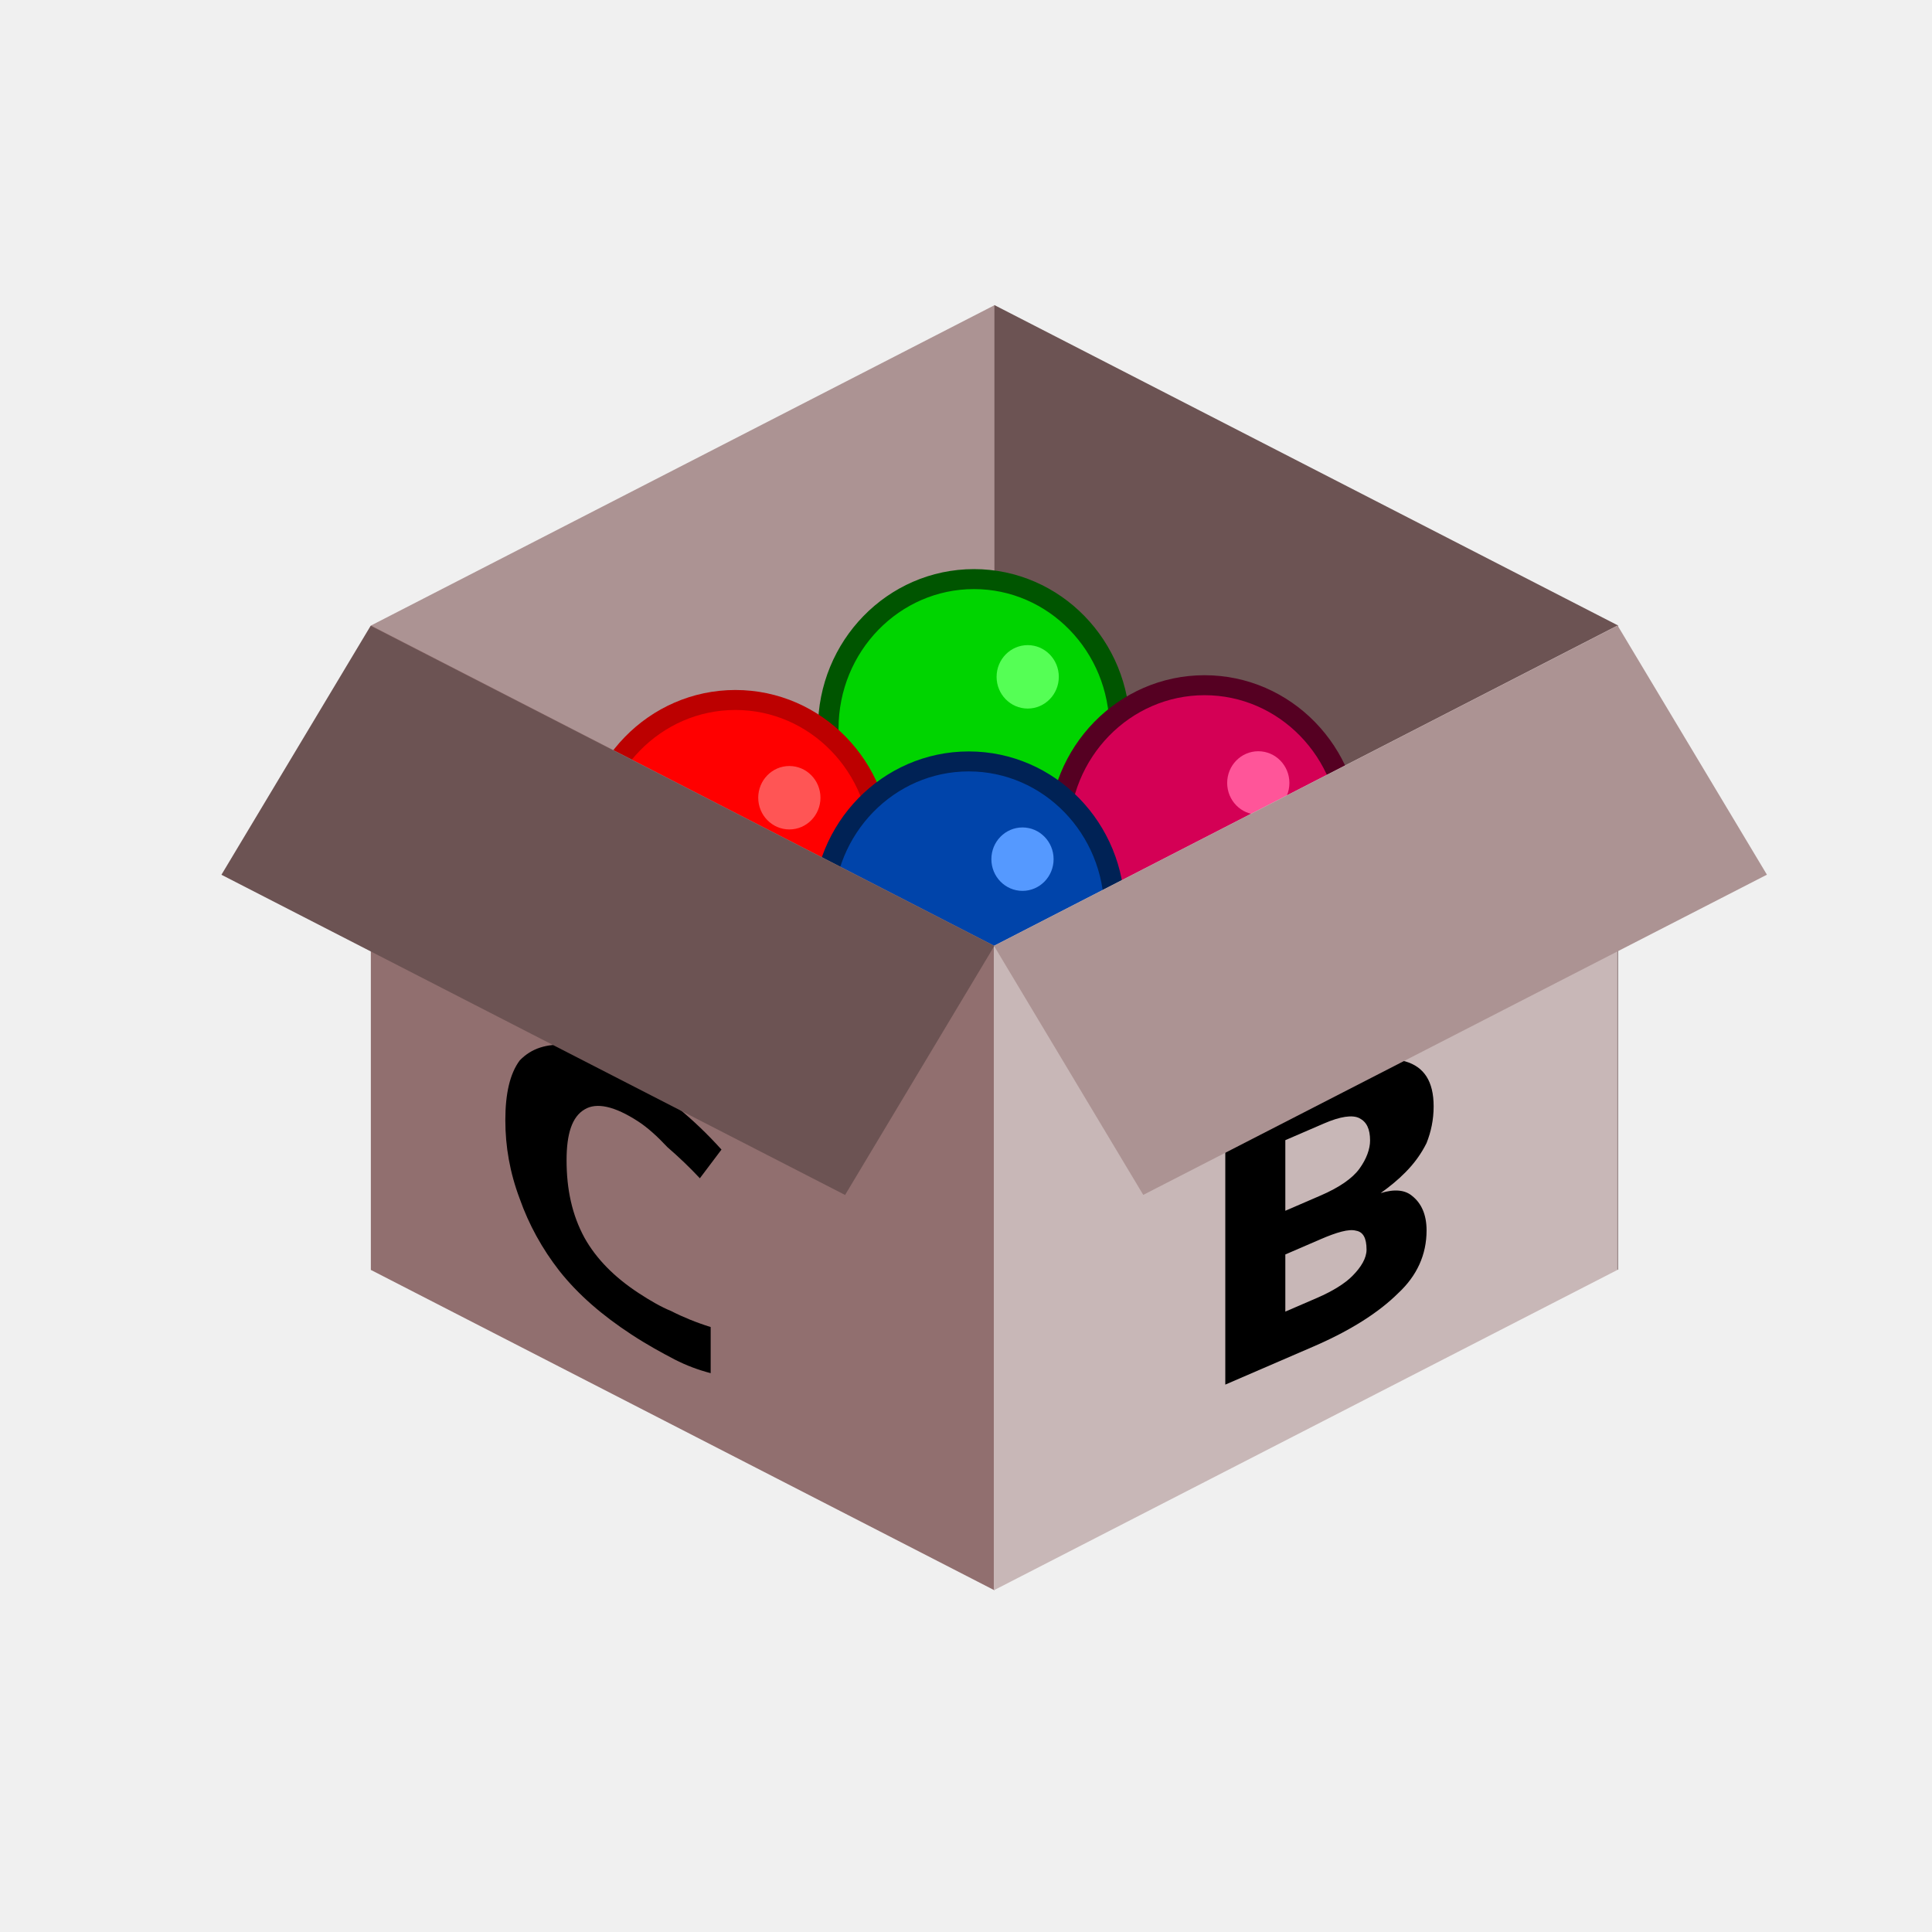
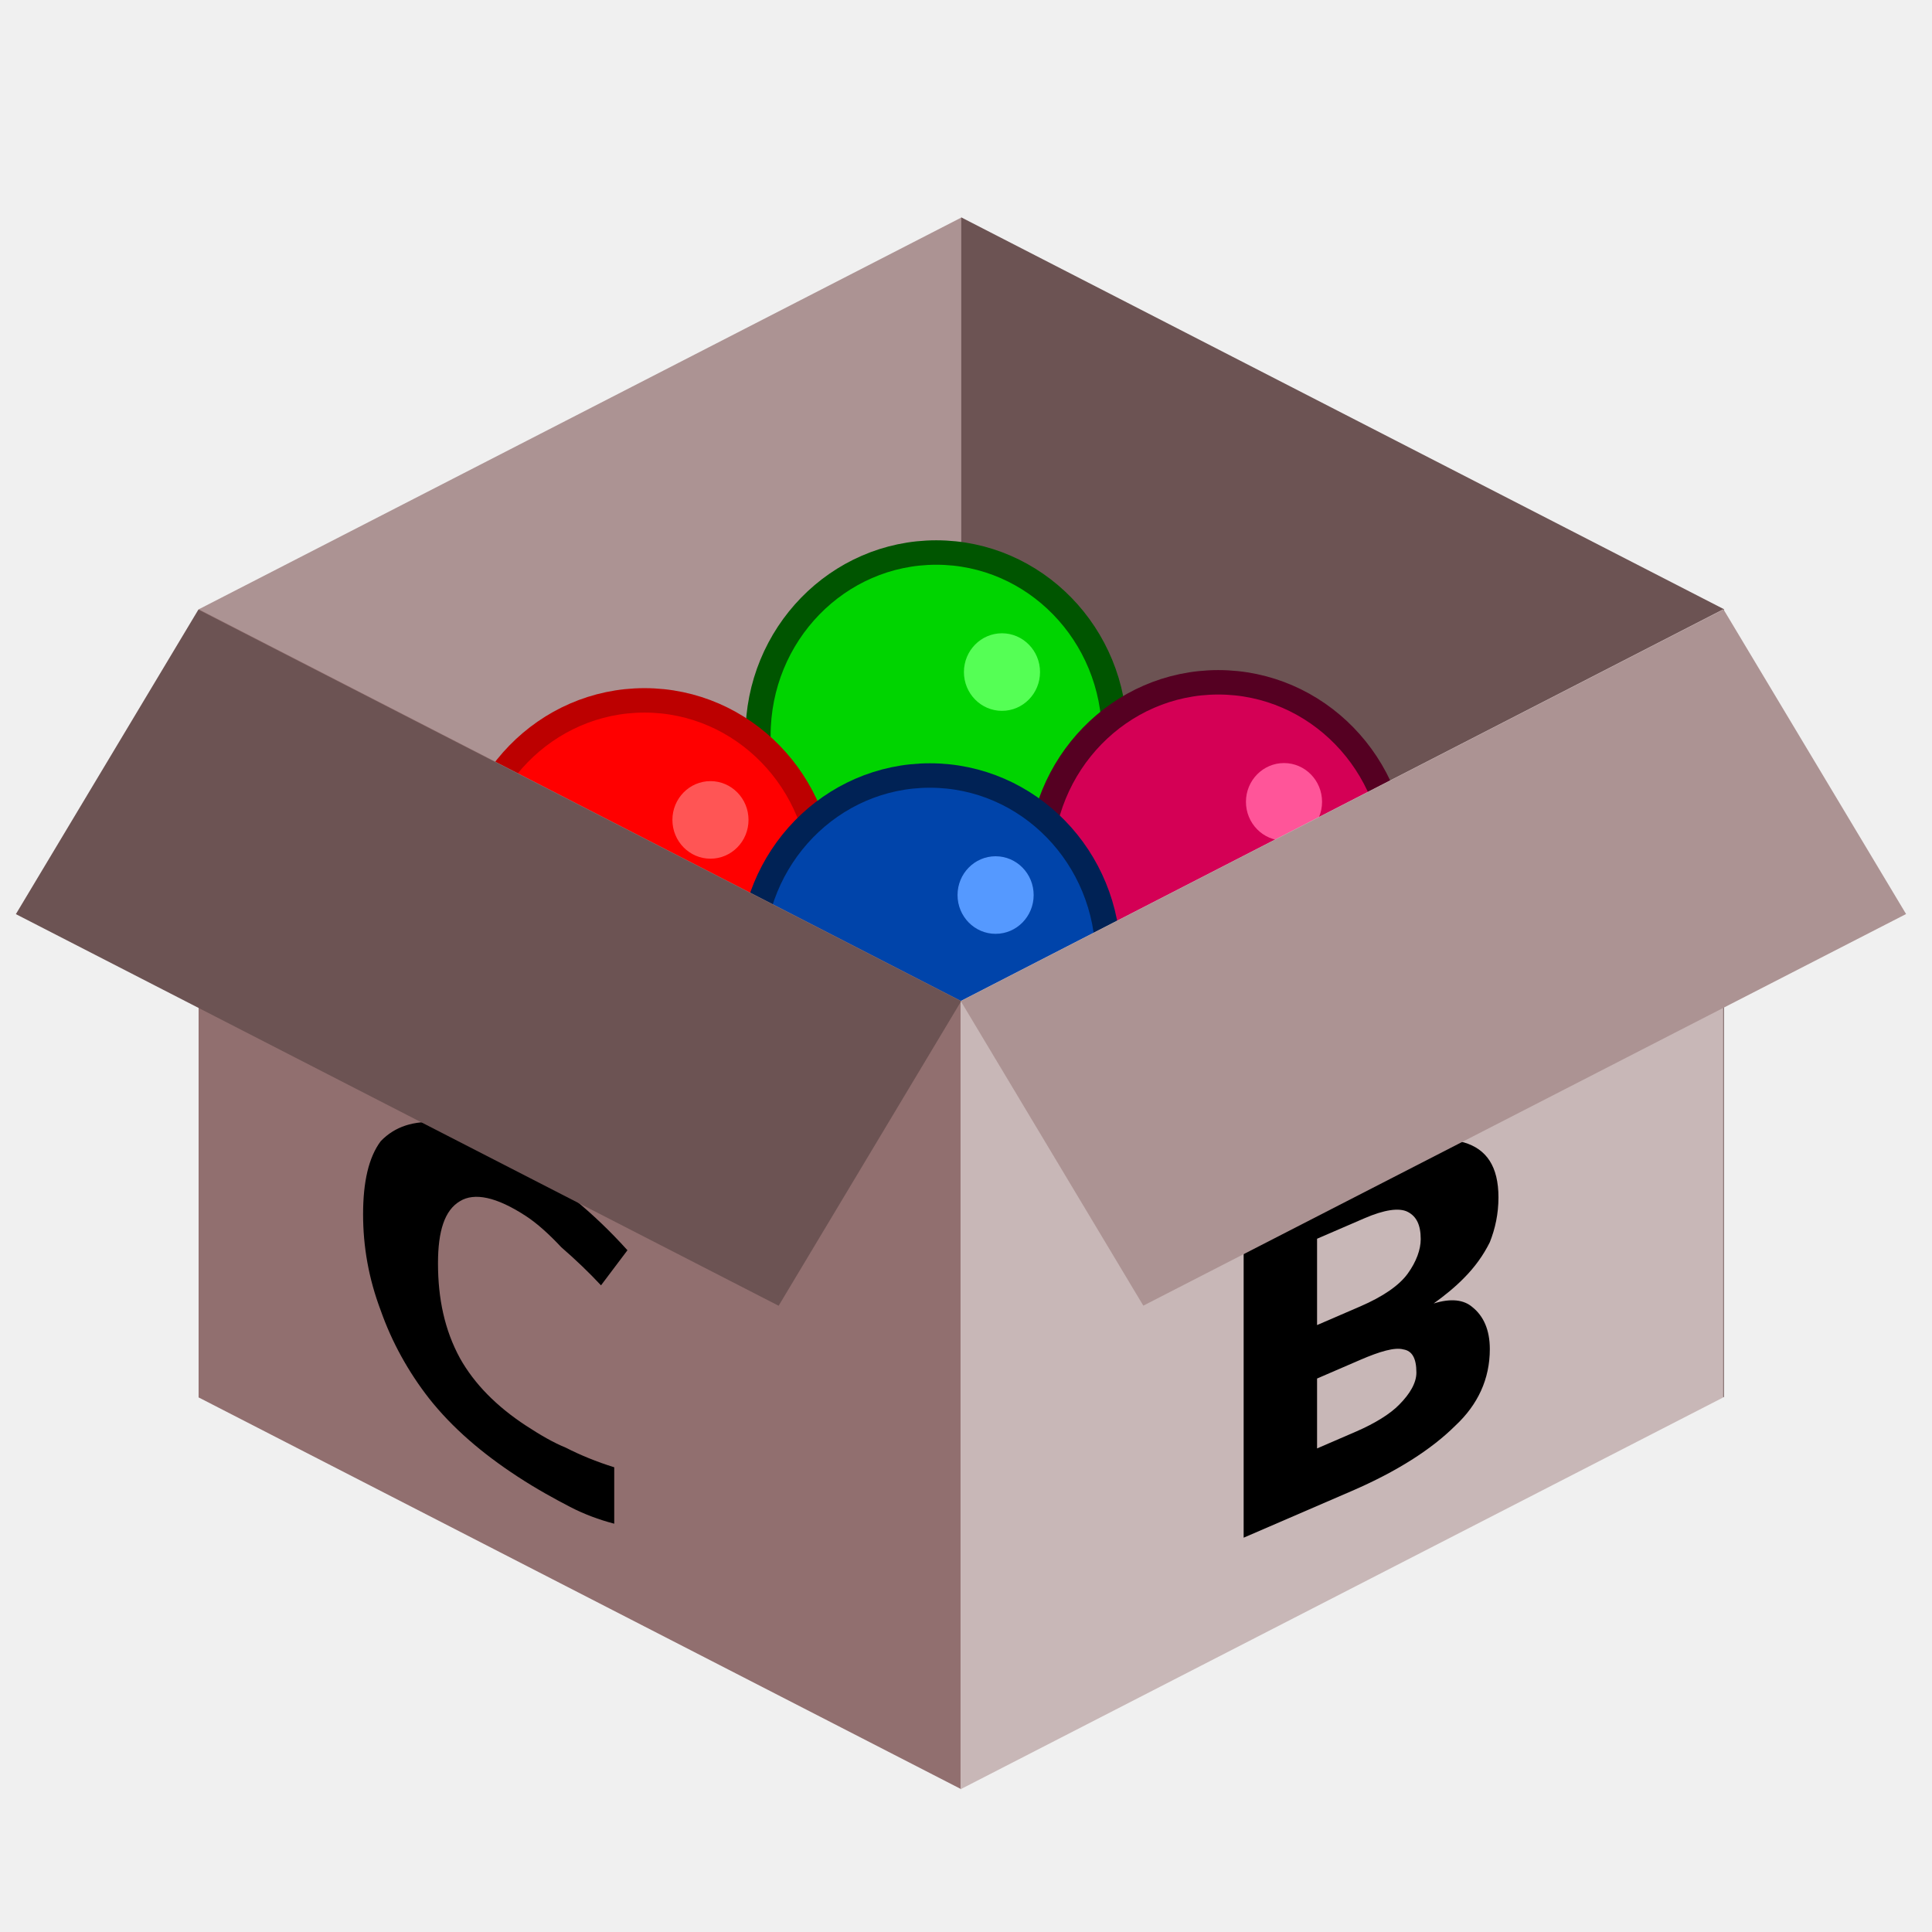
<svg xmlns="http://www.w3.org/2000/svg" width="50mm" height="50mm" viewBox="0 0 50 50" version="1.1" id="svg5">
  <defs id="defs2">
    </defs>
  <g id="layer1">
-     <g id="g12708" transform="matrix(5.793294,0,0,5.62113,-1.303063,-2.037789)">
+     <g id="g12708" transform="matrix(7.085495,0,0,6.87493,-8.191879,-6.523136)">
      <rect style="fill:#ac9393;stroke:none;stroke-width:0.172;stroke-miterlimit:4;stroke-dasharray:none;stroke-dashoffset:0" id="rect11354-6-1" width="3.152" height="2.967" x="2.13" y="4.239" transform="matrix(0.8837673,-0.4679268,0,1,0,0)" />
      <rect style="fill:#ffffff;stroke:none;stroke-width:0.197;stroke-miterlimit:4;stroke-dasharray:none;stroke-dashoffset:0" id="rect11352" width="1.129" height="0.956" x="2.922" y="5.26" />
      <rect style="fill:#6c5353;stroke:none;stroke-width:0.172;stroke-miterlimit:4;stroke-dasharray:none;stroke-dashoffset:0" id="rect11354-6-2-9" width="3.152" height="2.967" x="-8.433" y="-0.704" transform="matrix(-0.8837673,-0.4679268,0,1,0,0)" />
      <g id="g358" transform="translate(-0.1001013,-0.2482662)">
        <ellipse style="fill:#00d400;stroke:#005500;stroke-width:0.092;stroke-miterlimit:4;stroke-dasharray:none;stroke-dashoffset:0;stroke-opacity:1" id="path12812-7" cx="4.676" cy="3.966" rx="0.651" ry="0.689" />
        <ellipse style="fill:#55ff55;fill-opacity:1;stroke:none;stroke-width:0.139;stroke-miterlimit:4;stroke-dasharray:none;stroke-dashoffset:0;stroke-opacity:1" id="path48643-5" cx="4.916" cy="3.727" rx="0.139" ry="0.146" />
      </g>
      <g id="g358-3" transform="translate(1.898522,-1.014811)">
        <g id="g409" transform="translate(-0.9685345,1.255093)">
          <ellipse style="fill:#d40055;stroke:#550022;stroke-width:0.092;stroke-miterlimit:4;stroke-dasharray:none;stroke-dashoffset:0;stroke-opacity:1" id="path12812-7-5" cx="4.676" cy="3.966" rx="0.651" ry="0.689" />
          <ellipse style="fill:#ff5599;fill-opacity:1;stroke:none;stroke-width:0.139;stroke-miterlimit:4;stroke-dasharray:none;stroke-dashoffset:0;stroke-opacity:1" id="path48643-5-6" cx="4.916" cy="3.727" rx="0.139" ry="0.146" />
        </g>
      </g>
      <g id="g362" transform="translate(-0.3028676,-0.1627194)">
        <ellipse style="fill:#ff0000;stroke:#bc0000;stroke-width:0.092;stroke-miterlimit:4;stroke-dasharray:none;stroke-dashoffset:0;stroke-opacity:1" id="path12812" cx="3.813" cy="4.437" rx="0.651" ry="0.689" />
        <ellipse style="fill:#ff5555;fill-opacity:1;stroke:none;stroke-width:0.139;stroke-miterlimit:4;stroke-dasharray:none;stroke-dashoffset:0;stroke-opacity:1" id="path48643" cx="4.054" cy="4.198" rx="0.139" ry="0.146" />
      </g>
      <g id="g366" transform="translate(-0.9494071,0.1251265)">
        <ellipse style="fill:#0044aa;stroke:#002255;stroke-width:0.092;stroke-miterlimit:4;stroke-dasharray:none;stroke-dashoffset:0;stroke-opacity:1" id="path12812-3" cx="5.502" cy="4.432" rx="0.651" ry="0.689" />
        <ellipse style="fill:#5599ff;fill-opacity:1;stroke:none;stroke-width:0.139;stroke-miterlimit:4;stroke-dasharray:none;stroke-dashoffset:0;stroke-opacity:1" id="path48643-6" cx="5.742" cy="4.193" rx="0.139" ry="0.146" />
      </g>
      <rect style="fill:#916f6f;stroke:none;stroke-width:0.172;stroke-miterlimit:4;stroke-dasharray:none;stroke-dashoffset:0" id="rect11354-6-2" width="3.152" height="2.967" x="-5.281" y="2.246" transform="matrix(-0.8837673,-0.4679268,0,1,0,0)" />
      <rect style="fill:#c8b7b7;stroke:none;stroke-width:0.172;stroke-miterlimit:4;stroke-dasharray:none;stroke-dashoffset:0" id="rect11354-6" width="3.152" height="2.967" x="5.278" y="7.187" transform="matrix(0.8837673,-0.4679268,0,1,0,0)" />
      <text xml:space="preserve" style="font-style:normal;font-weight:normal;font-size:1.739px;line-height:1.25;font-family:sans-serif;fill:#000000;fill-opacity:1;stroke:none;stroke-width:0.043" x="5.487" y="-8.13" id="text19635-0" transform="matrix(1.009578,-0.4494879,0,-0.9905131,0,0)">
        <tspan id="tspan19633-6" style="font-weight:bold;stroke-width:0.043" x="5.487" y="-8.13">B</tspan>
      </text>
      <rect style="fill:#ac9393;stroke:none;stroke-width:0.115;stroke-miterlimit:4;stroke-dasharray:none;stroke-dashoffset:0" id="rect11354-6-27" width="3.152" height="1.326" x="1.663" y="6.357" transform="matrix(0.8838789,-0.4677158,0.5027012,0.8644603,0,0)" />
      <text xml:space="preserve" style="font-style:normal;font-weight:normal;font-size:1.704px;line-height:1.25;font-family:sans-serif;fill:#000000;fill-opacity:1;stroke:none;stroke-width:0.043" x="2.318" y="4.572" id="text19635" transform="matrix(1.029951,0.6946029,0,0.9709202,0,0)">
        <tspan id="tspan19633" style="font-weight:bold;stroke-width:0.043" x="2.318" y="4.572">C</tspan>
      </text>
      <rect style="fill:#6c5353;stroke:none;stroke-width:0.115;stroke-miterlimit:4;stroke-dasharray:none;stroke-dashoffset:0" id="rect11354-6-27-0" width="3.152" height="1.326" x="-6.411" y="1.989" transform="matrix(-0.8838789,-0.4677158,-0.5027012,0.8644603,0,0)" />
    </g>
  </g>
</svg>
